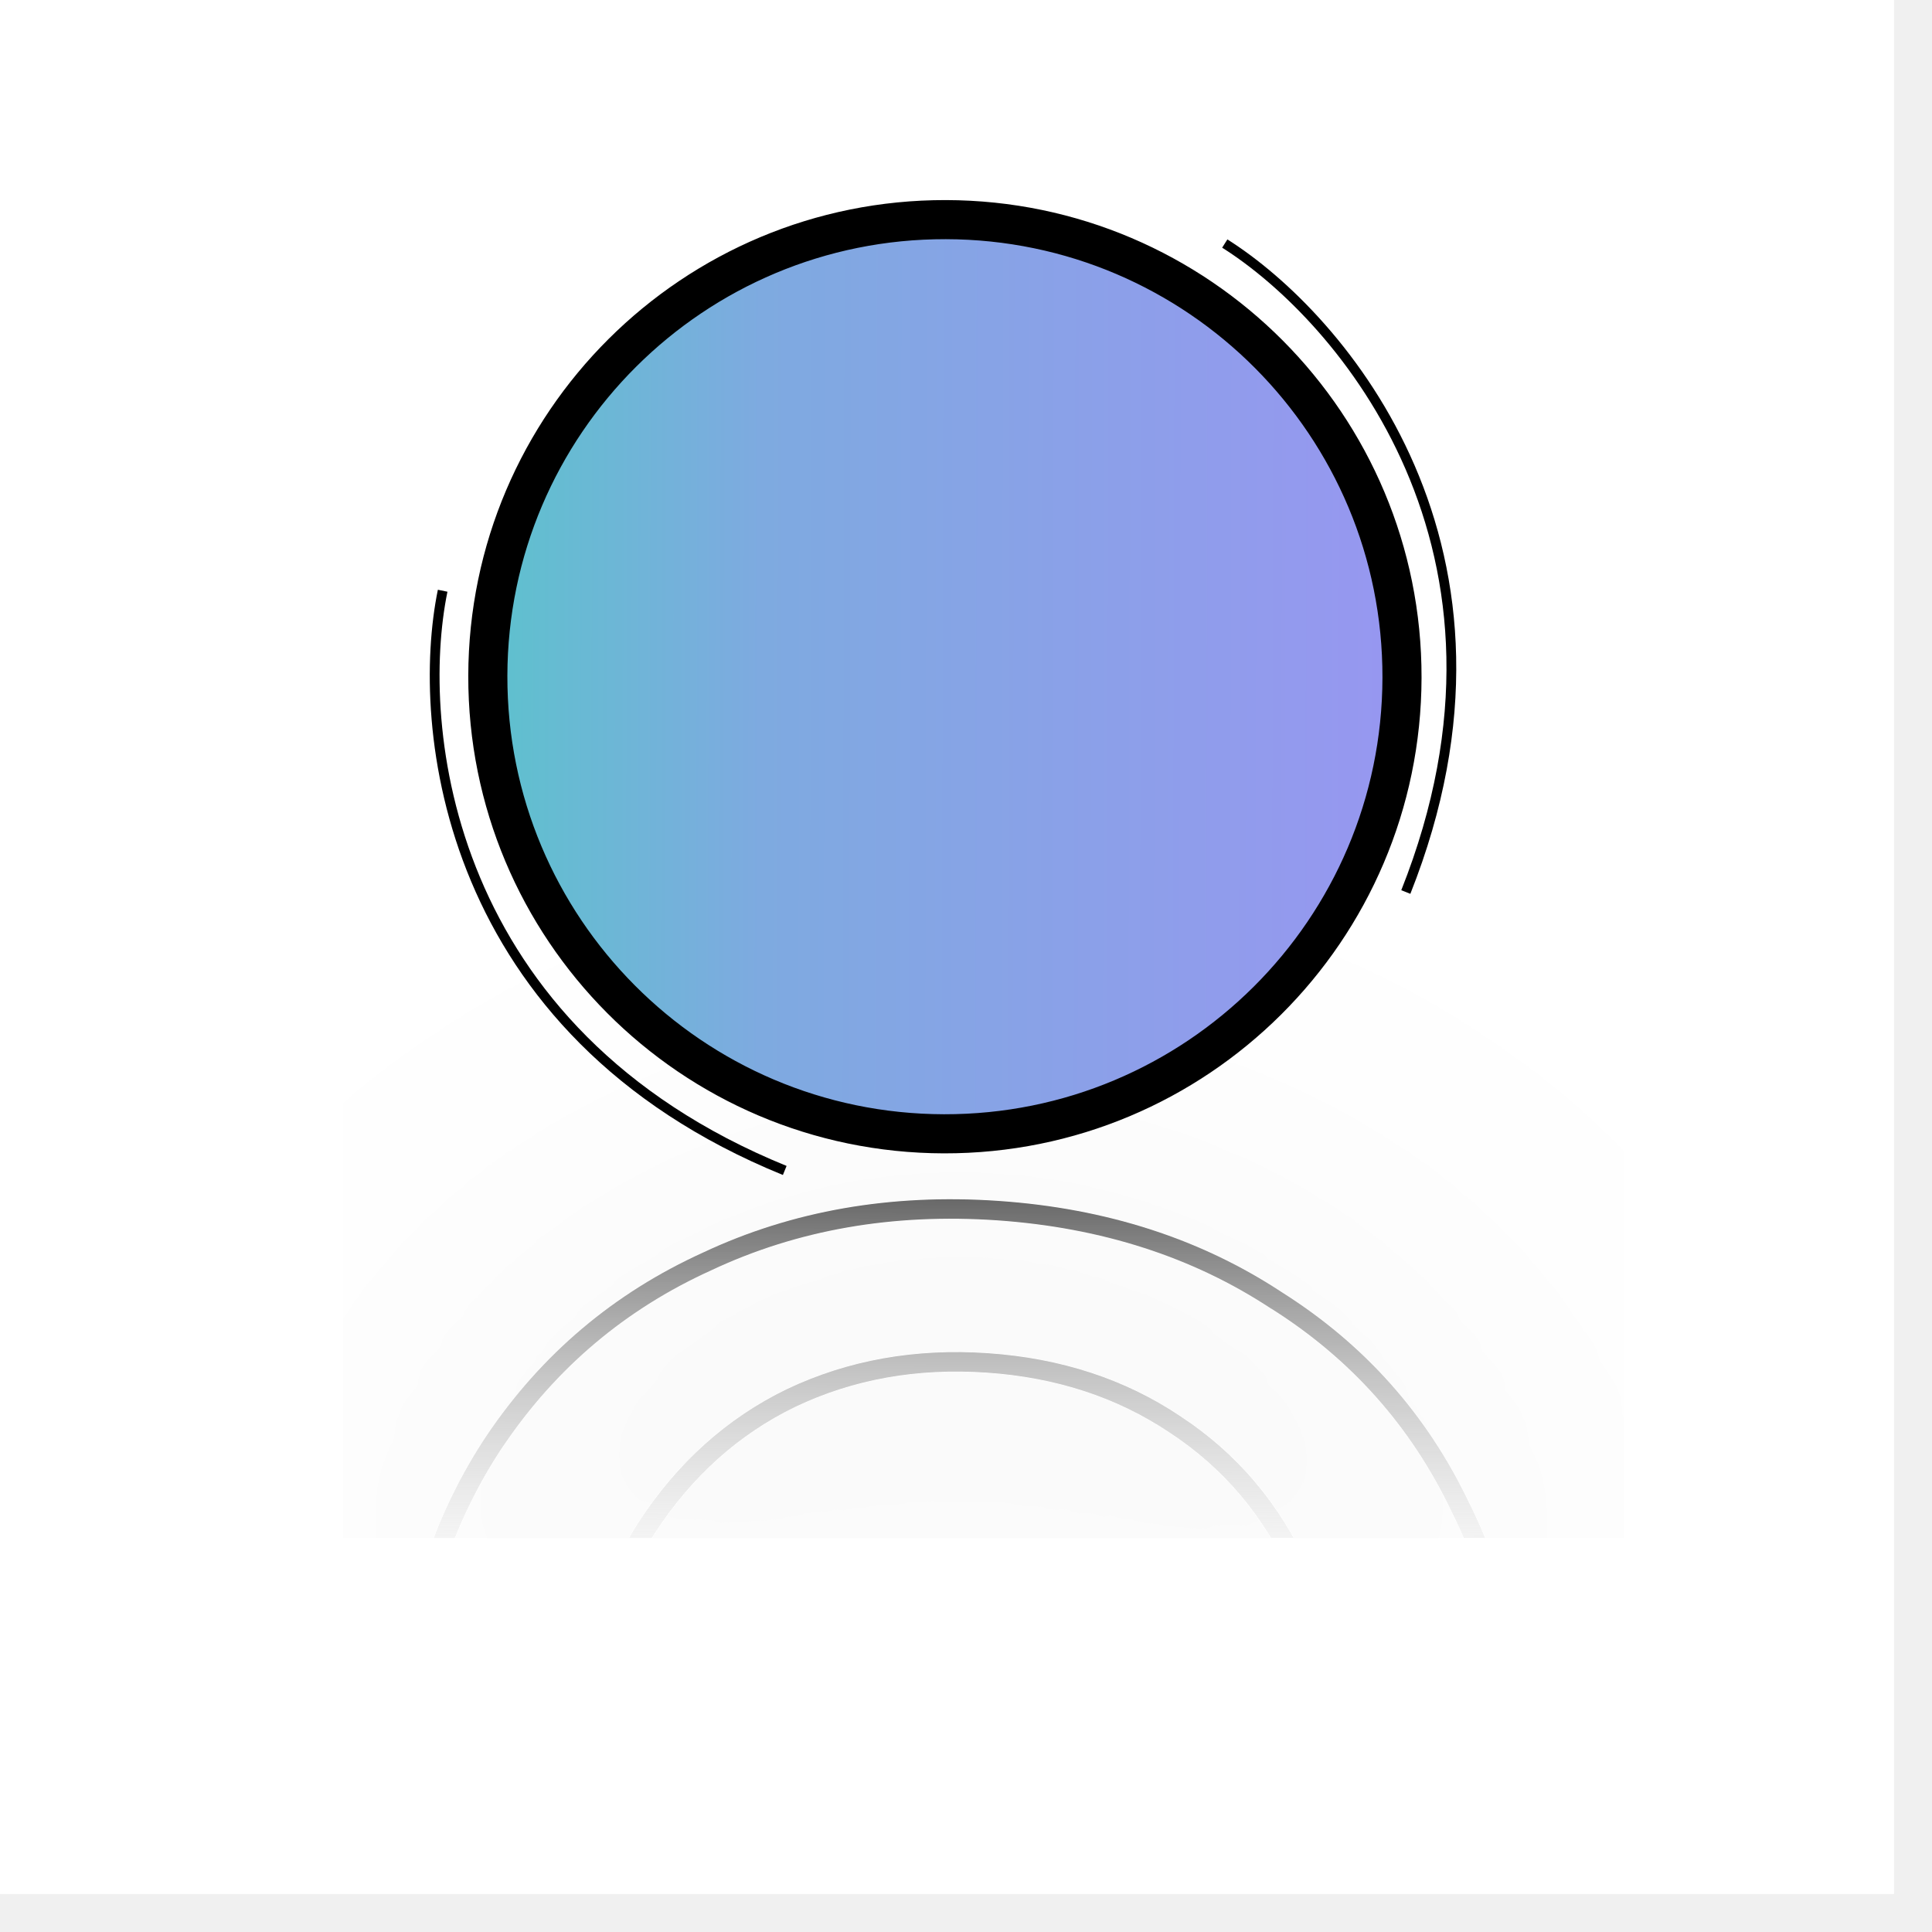
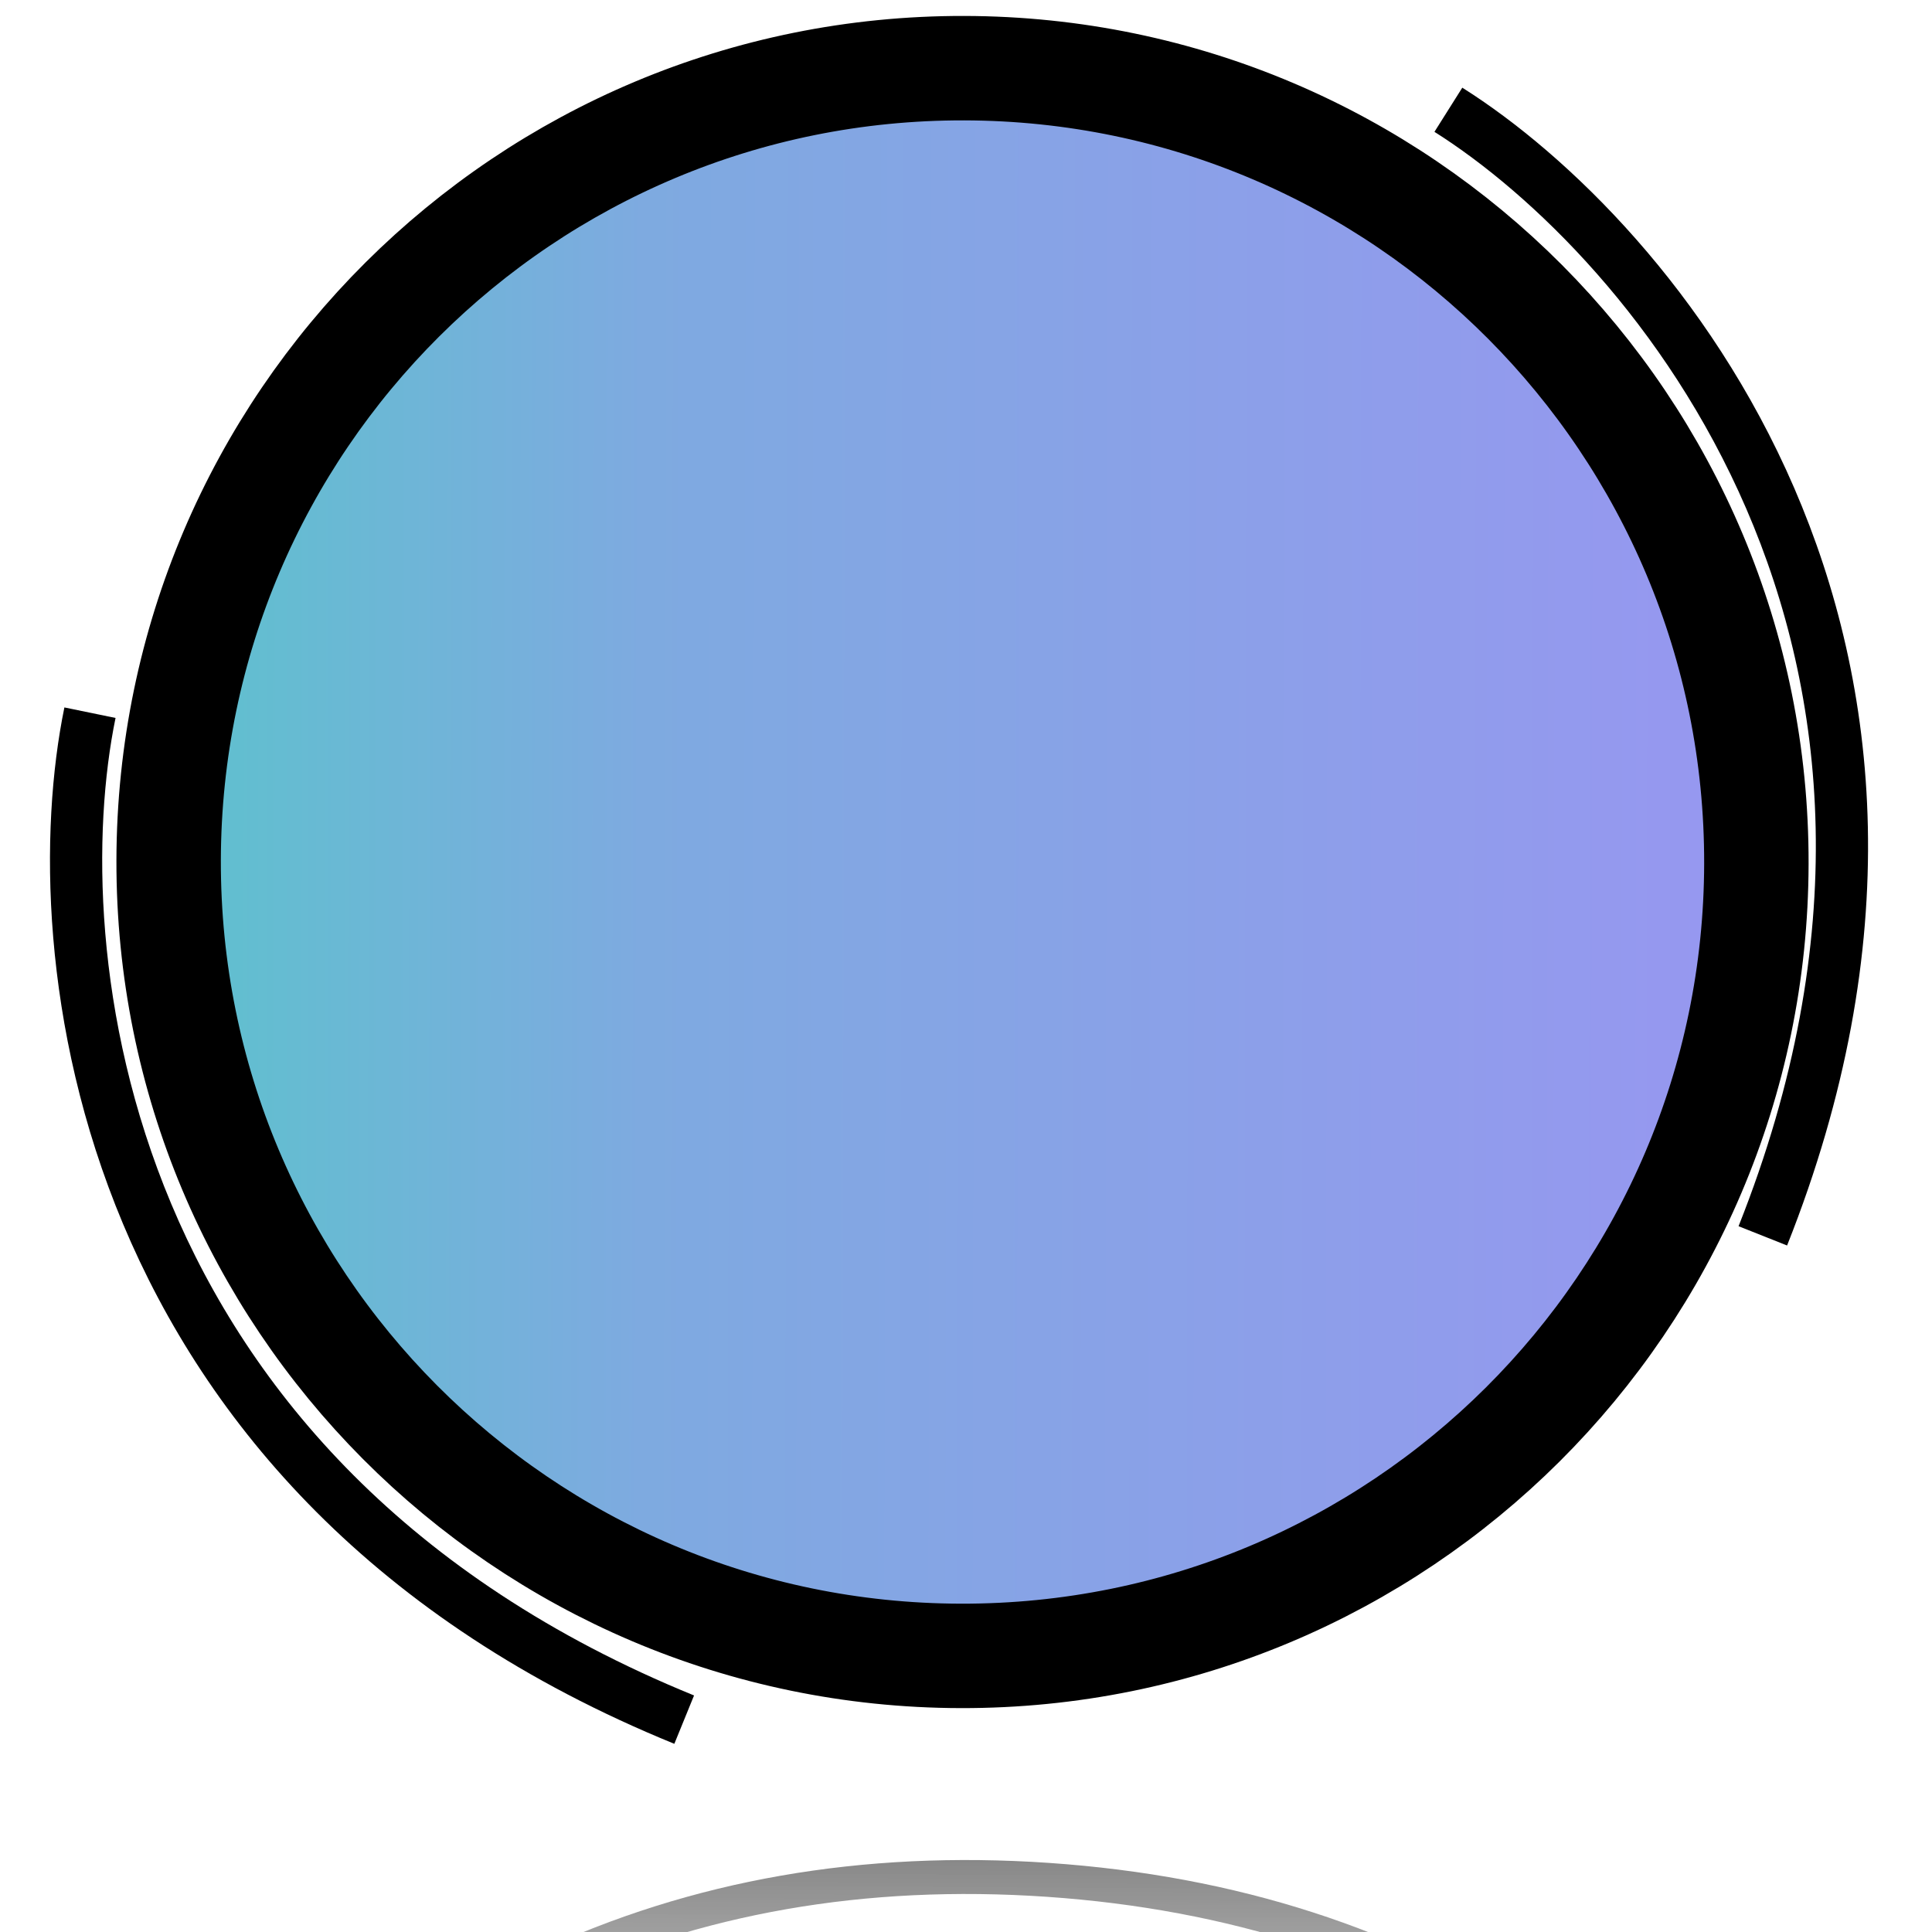
- <svg xmlns="http://www.w3.org/2000/svg" width="17" height="17" viewBox="0 0 17 17" fill="none">
+ <svg xmlns="http://www.w3.org/2000/svg" width="64" height="64" viewBox="13 6 37 37" fill="none" preserveAspectRatio="xMidYMid meet">
  <g clip-path="url(#clip0_179_2)">
-     <rect width="16.666" height="16.666" fill="white" />
+     <rect width="63" height="63" fill="white" />
    <g clip-path="url(#clip1_179_2)">
-       <g filter="url(#filter0_d_179_2)">
+       <g>
        <mask id="path-1-inside-1_179_2" fill="white">
-           <path d="M8.116 20.303C7.169 20.238 6.331 19.97 5.604 19.498C4.877 19.026 4.323 18.409 3.941 17.647C3.572 16.875 3.42 16.02 3.484 15.085C3.549 14.149 3.816 13.329 4.286 12.626C4.769 11.912 5.403 11.377 6.187 11.021C6.971 10.653 7.838 10.502 8.786 10.567C9.733 10.632 10.565 10.9 11.28 11.371C12.008 11.831 12.556 12.447 12.925 13.22C13.307 13.981 13.465 14.83 13.401 15.766C13.337 16.702 13.063 17.527 12.58 18.241C12.11 18.944 11.482 19.48 10.697 19.848C9.925 20.216 9.064 20.368 8.116 20.303ZM8.22 18.791C8.832 18.833 9.388 18.733 9.887 18.49C10.398 18.236 10.809 17.866 11.12 17.381C11.431 16.884 11.61 16.306 11.655 15.646C11.7 14.986 11.602 14.395 11.361 13.872C11.121 13.337 10.764 12.915 10.291 12.605C9.83 12.296 9.294 12.12 8.682 12.078C8.07 12.036 7.508 12.136 6.998 12.379C6.499 12.621 6.088 12.991 5.764 13.487C5.454 13.972 5.276 14.545 5.23 15.204C5.185 15.864 5.282 16.462 5.523 16.997C5.776 17.52 6.133 17.943 6.593 18.264C7.066 18.573 7.608 18.749 8.22 18.791Z" />
+           <path d="M30.565 78.482C26.982 78.236 23.816 77.221 21.068 75.437C18.32 73.653 16.224 71.322 14.782 68.443C13.388 65.522 12.812 62.293 13.055 58.755C13.299 55.218 14.309 52.12 16.086 49.462C17.912 46.763 20.307 44.74 23.27 43.395C26.237 42.004 29.511 41.431 33.094 41.677C36.677 41.924 39.82 42.937 42.523 44.718C45.274 46.456 47.347 48.786 48.741 51.707C50.184 54.586 50.783 57.794 50.54 61.331C50.297 64.869 49.263 67.988 47.437 70.687C45.659 73.345 43.287 75.369 40.321 76.76C37.4 78.154 34.148 78.728 30.565 78.482ZM30.957 72.767C33.27 72.926 35.37 72.546 37.256 71.628C39.19 70.667 40.744 69.27 41.918 67.437C43.096 65.559 43.77 63.372 43.941 60.878C44.113 58.383 43.742 56.148 42.83 54.171C41.921 52.149 40.572 50.553 38.785 49.382C37.042 48.214 35.014 47.551 32.701 47.392C30.388 47.233 28.266 47.611 26.335 48.526C24.449 49.445 22.895 50.842 21.672 52.717C20.498 54.55 19.826 56.714 19.654 59.209C19.483 61.703 19.852 63.961 20.761 65.983C21.718 67.963 23.067 69.559 24.806 70.772C26.594 71.943 28.644 72.608 30.957 72.767Z" />
        </mask>
-         <path d="M5.604 19.498L5.698 19.353V19.353L5.604 19.498ZM3.941 17.647L3.786 17.721L3.787 17.724L3.941 17.647ZM4.286 12.626L4.144 12.53L4.143 12.53L4.286 12.626ZM6.187 11.021L6.258 11.178L6.26 11.177L6.187 11.021ZM11.28 11.371L11.185 11.515L11.188 11.516L11.28 11.371ZM12.925 13.22L12.77 13.294L12.771 13.297L12.925 13.22ZM12.58 18.241L12.437 18.145L12.437 18.145L12.58 18.241ZM10.697 19.848L10.624 19.692L10.623 19.692L10.697 19.848ZM9.887 18.49L9.962 18.645L9.963 18.644L9.887 18.49ZM11.12 17.381L11.265 17.474L11.266 17.473L11.12 17.381ZM11.361 13.872L11.204 13.942L11.205 13.944L11.361 13.872ZM10.291 12.605L10.195 12.748L10.197 12.749L10.291 12.605ZM6.998 12.379L6.924 12.223L6.922 12.224L6.998 12.379ZM5.764 13.487L5.62 13.393L5.619 13.394L5.764 13.487ZM5.523 16.997L5.366 17.067L5.368 17.072L5.523 16.997ZM6.593 18.264L6.495 18.405L6.499 18.408L6.593 18.264ZM8.116 20.303L8.128 20.131C7.207 20.068 6.398 19.808 5.698 19.353L5.604 19.498L5.51 19.642C6.264 20.131 7.131 20.408 8.105 20.475L8.116 20.303ZM5.604 19.498L5.698 19.353C4.996 18.898 4.463 18.304 4.095 17.57L3.941 17.647L3.787 17.724C4.183 18.514 4.758 19.154 5.51 19.642L5.604 19.498ZM3.941 17.647L4.096 17.573C3.742 16.83 3.594 16.006 3.656 15.096L3.484 15.085L3.313 15.073C3.247 16.035 3.403 16.919 3.786 17.721L3.941 17.647ZM3.484 15.085L3.656 15.096C3.719 14.187 3.978 13.397 4.429 12.722L4.286 12.626L4.143 12.53C3.655 13.261 3.379 14.11 3.313 15.073L3.484 15.085ZM4.286 12.626L4.429 12.723C4.894 12.035 5.503 11.52 6.258 11.178L6.187 11.021L6.116 10.864C5.303 11.233 4.645 11.789 4.144 12.53L4.286 12.626ZM6.187 11.021L6.26 11.177C7.016 10.822 7.852 10.675 8.774 10.738L8.786 10.567L8.797 10.395C7.823 10.328 6.927 10.483 6.114 10.865L6.187 11.021ZM8.786 10.567L8.774 10.738C9.695 10.802 10.498 11.062 11.185 11.515L11.28 11.371L11.375 11.227C10.632 10.738 9.772 10.462 8.797 10.395L8.786 10.567ZM11.28 11.371L11.188 11.516C11.889 11.959 12.415 12.551 12.77 13.294L12.925 13.22L13.08 13.146C12.697 12.344 12.127 11.703 11.372 11.226L11.28 11.371ZM12.925 13.22L12.771 13.297C13.138 14.028 13.292 14.846 13.229 15.754L13.401 15.766L13.573 15.778C13.639 14.815 13.476 13.935 13.079 13.143L12.925 13.22ZM13.401 15.766L13.229 15.754C13.167 16.663 12.902 17.458 12.437 18.145L12.58 18.241L12.722 18.337C13.224 17.596 13.506 16.741 13.573 15.778L13.401 15.766ZM12.58 18.241L12.437 18.145C11.984 18.822 11.381 19.337 10.624 19.692L10.697 19.848L10.77 20.003C11.583 19.622 12.235 19.067 12.723 18.337L12.58 18.241ZM10.697 19.848L10.623 19.692C9.88 20.047 9.05 20.195 8.128 20.131L8.116 20.303L8.105 20.475C9.079 20.542 9.969 20.386 10.771 20.003L10.697 19.848ZM8.22 18.791L8.209 18.963C8.847 19.007 9.433 18.902 9.962 18.645L9.887 18.49L9.811 18.335C9.342 18.564 8.817 18.66 8.232 18.62L8.22 18.791ZM9.887 18.49L9.963 18.644C10.503 18.376 10.938 17.985 11.265 17.474L11.12 17.381L10.975 17.288C10.681 17.747 10.294 18.096 9.81 18.336L9.887 18.49ZM11.12 17.381L11.266 17.473C11.594 16.949 11.78 16.342 11.827 15.658L11.655 15.646L11.483 15.634C11.44 16.27 11.269 16.82 10.974 17.29L11.12 17.381ZM11.655 15.646L11.827 15.658C11.874 14.973 11.773 14.352 11.518 13.8L11.361 13.872L11.205 13.944C11.432 14.437 11.527 14.999 11.483 15.634L11.655 15.646ZM11.361 13.872L11.518 13.801C11.265 13.238 10.887 12.789 10.385 12.461L10.291 12.605L10.197 12.749C10.641 13.04 10.977 13.436 11.204 13.942L11.361 13.872ZM10.291 12.605L10.387 12.462C9.898 12.134 9.332 11.951 8.694 11.907L8.682 12.078L8.67 12.25C9.255 12.29 9.762 12.457 10.195 12.748L10.291 12.605ZM8.682 12.078L8.694 11.907C8.055 11.863 7.464 11.967 6.924 12.223L6.998 12.379L7.071 12.534C7.553 12.306 8.085 12.21 8.67 12.25L8.682 12.078ZM6.998 12.379L6.922 12.224C6.393 12.481 5.959 12.873 5.62 13.393L5.764 13.487L5.908 13.581C6.216 13.109 6.604 12.762 7.073 12.533L6.998 12.379ZM5.764 13.487L5.619 13.394C5.291 13.907 5.106 14.508 5.059 15.193L5.23 15.204L5.402 15.216C5.446 14.581 5.616 14.037 5.909 13.58L5.764 13.487ZM5.23 15.204L5.059 15.193C5.011 15.877 5.112 16.503 5.366 17.067L5.523 16.997L5.68 16.926C5.452 16.42 5.358 15.852 5.402 15.216L5.23 15.204ZM5.523 16.997L5.368 17.072C5.634 17.621 6.009 18.066 6.495 18.405L6.593 18.264L6.692 18.122C6.256 17.819 5.919 17.42 5.678 16.922L5.523 16.997ZM6.593 18.264L6.499 18.408C6.998 18.735 7.57 18.919 8.209 18.963L8.22 18.791L8.232 18.62C7.647 18.579 7.134 18.412 6.687 18.12L6.593 18.264Z" fill="url(#paint0_linear_179_2)" mask="url(#path-1-inside-1_179_2)" />
+         <path d="M21.068 75.437L21.422 74.891V74.891L21.068 75.437ZM14.782 68.443L14.195 68.723L14.2 68.734L14.782 68.443ZM16.086 49.462L15.547 49.098L15.546 49.101L16.086 49.462ZM23.27 43.395L23.539 43.987L23.546 43.983L23.27 43.395ZM42.523 44.718L42.165 45.261L42.175 45.268L42.523 44.718ZM48.741 51.707L48.154 51.987L48.159 51.998L48.741 51.707ZM47.437 70.687L46.898 70.323L46.896 70.326L47.437 70.687ZM40.321 76.76L40.044 76.171L40.041 76.173L40.321 76.76ZM37.256 71.628L37.541 72.213L37.545 72.211L37.256 71.628ZM41.918 67.437L42.466 67.788L42.469 67.783L41.918 67.437ZM42.83 54.171L42.237 54.438L42.239 54.444L42.83 54.171ZM38.785 49.382L38.422 49.922L38.428 49.926L38.785 49.382ZM26.335 48.526L26.056 47.939L26.05 47.942L26.335 48.526ZM21.672 52.717L21.128 52.362L21.125 52.366L21.672 52.717ZM20.761 65.983L20.168 66.25L20.171 66.258L20.175 66.266L20.761 65.983ZM24.806 70.772L24.434 71.306L24.442 71.311L24.45 71.317L24.806 70.772ZM30.565 78.482L30.609 77.833C27.126 77.594 24.069 76.609 21.422 74.891L21.068 75.437L20.714 75.983C23.564 77.832 26.838 78.878 30.52 79.131L30.565 78.482ZM21.068 75.437L21.422 74.891C18.769 73.169 16.753 70.925 15.363 68.152L14.782 68.443L14.2 68.734C15.696 71.719 17.87 74.137 20.714 75.983L21.068 75.437ZM14.782 68.443L15.369 68.163C14.027 65.352 13.468 62.236 13.704 58.8L13.055 58.755L12.406 58.711C12.156 62.349 12.748 65.692 14.195 68.723L14.782 68.443ZM13.055 58.755L13.704 58.8C13.941 55.363 14.919 52.377 16.627 49.824L16.086 49.462L15.546 49.101C13.698 51.863 12.656 55.072 12.406 58.711L13.055 58.755ZM16.086 49.462L16.625 49.827C18.384 47.227 20.685 45.283 23.539 43.987L23.27 43.395L23.001 42.802C19.929 44.197 17.441 46.299 15.547 49.098L16.086 49.462ZM23.27 43.395L23.546 43.983C26.403 42.644 29.566 42.087 33.05 42.326L33.094 41.677L33.139 41.028C29.456 40.775 26.07 41.363 22.994 42.806L23.27 43.395ZM33.094 41.677L33.05 42.326C36.533 42.566 39.566 43.548 42.165 45.261L42.523 44.718L42.881 44.175C40.074 42.326 36.821 41.282 33.139 41.028L33.094 41.677ZM42.523 44.718L42.175 45.268C44.824 46.941 46.813 49.177 48.154 51.987L48.741 51.707L49.328 51.427C47.881 48.394 45.725 45.971 42.87 44.168L42.523 44.718ZM48.741 51.707L48.159 51.998C49.545 54.763 50.127 57.853 49.891 61.287L50.54 61.331L51.189 61.376C51.439 57.734 50.822 54.408 49.322 51.415L48.741 51.707ZM50.54 61.331L49.891 61.287C49.655 64.72 48.654 67.727 46.898 70.323L47.437 70.687L47.975 71.052C49.871 68.249 50.939 65.018 51.189 61.376L50.54 61.331ZM47.437 70.687L46.896 70.326C45.186 72.882 42.906 74.829 40.044 76.171L40.321 76.76L40.597 77.349C43.668 75.909 46.132 73.807 47.977 71.049L47.437 70.687ZM40.321 76.76L40.041 76.173C37.231 77.514 34.093 78.072 30.609 77.833L30.565 78.482L30.52 79.131C34.202 79.384 37.568 78.795 40.601 77.347L40.321 76.76ZM30.957 72.767L30.913 73.416C33.327 73.582 35.542 73.186 37.541 72.213L37.256 71.628L36.971 71.043C35.198 71.907 33.214 72.27 31.002 72.118L30.957 72.767ZM37.256 71.628L37.545 72.211C39.586 71.197 41.229 69.72 42.466 67.788L41.918 67.437L41.37 67.087C40.26 68.821 38.794 70.138 36.966 71.046L37.256 71.628ZM41.918 67.437L42.469 67.783C43.71 65.802 44.412 63.51 44.59 60.922L43.941 60.878L43.292 60.833C43.127 63.235 42.48 65.315 41.367 67.092L41.918 67.437ZM43.941 60.878L44.59 60.922C44.768 58.335 44.385 55.988 43.421 53.899L42.83 54.171L42.239 54.444C43.099 56.307 43.457 58.431 43.292 60.833L43.941 60.878ZM42.83 54.171L43.423 53.905C42.465 51.774 41.037 50.08 39.141 48.838L38.785 49.382L38.428 49.926C40.108 51.027 41.377 52.525 42.237 54.438L42.83 54.171ZM38.785 49.382L39.147 48.842C37.3 47.604 35.16 46.909 32.746 46.743L32.701 47.392L32.657 48.041C34.869 48.193 36.784 48.825 38.422 49.922L38.785 49.382ZM32.701 47.392L32.746 46.743C30.331 46.577 28.097 46.972 26.056 47.939L26.335 48.526L26.614 49.114C28.436 48.251 30.445 47.889 32.657 48.041L32.701 47.392ZM26.335 48.526L26.05 47.942C24.051 48.915 22.41 50.395 21.128 52.362L21.672 52.717L22.217 53.072C23.38 51.289 24.847 49.975 26.62 49.111L26.335 48.526ZM21.672 52.717L21.125 52.366C19.884 54.304 19.183 56.577 19.005 59.164L19.654 59.209L20.303 59.253C20.468 56.851 21.113 54.796 22.22 53.068L21.672 52.717ZM19.654 59.209L19.005 59.164C18.828 61.752 19.209 64.118 20.168 66.25L20.761 65.983L21.354 65.716C20.494 63.804 20.138 61.655 20.303 59.253L19.654 59.209ZM20.761 65.983L20.175 66.266C21.179 68.343 22.6 70.027 24.434 71.306L24.806 70.772L25.178 70.239C23.534 69.092 22.257 67.583 21.346 65.7L20.761 65.983ZM24.806 70.772L24.45 71.317C26.339 72.554 28.498 73.25 30.913 73.416L30.957 72.767L31.002 72.118C28.791 71.966 26.849 71.333 25.163 70.228L24.806 70.772Z" fill="url(#paint0_linear_179_2)" mask="url(#path-1-inside-1_179_2)" />
      </g>
    </g>
-     <rect x="4.301" y="1.924" width="8.044" height="8.044" rx="4.022" transform="rotate(0.121891 4.30062 1.92416)" fill="url(#paint1_linear_179_2)" />
-     <rect x="4.301" y="1.924" width="8.044" height="8.044" rx="4.022" transform="rotate(0.121891 4.30062 1.92416)" stroke="black" stroke-width="0.344" />
-     <path d="M10.777 2.143C11.806 2.792 13.565 4.842 12.37 7.849" stroke="black" stroke-width="0.086" />
-     <path d="M3.895 5.198C3.65 6.39 3.909 9.078 6.905 10.299" stroke="black" stroke-width="0.086" />
+     <rect x="16.262" y="7.273" width="30.407" height="30.407" rx="15.203" transform="rotate(0.121891 16.2624 7.27344)" fill="url(#paint1_linear_179_2)" />
+     <rect x="16.262" y="7.273" width="30.407" height="30.407" rx="15.203" transform="rotate(0.121891 16.2624 7.27344)" stroke="black" stroke-width="2" />
+     <path d="M40.738 8.102C44.628 10.555 51.277 18.302 46.76 29.668" stroke="black" stroke-width="1" />
+     <path d="M14.723 19.649C13.797 24.153 14.777 34.316 26.103 38.933" stroke="black" stroke-width="1" />
  </g>
  <defs>
-     <filter id="filter0_d_179_2" x="-11.793" y="-4.302" width="40.47" height="40.302" filterUnits="userSpaceOnUse" color-interpolation-filters="sRGB">
-       <feFlood flood-opacity="0" result="BackgroundImageFix" />
-       <feColorMatrix in="SourceAlpha" type="matrix" values="0 0 0 0 0 0 0 0 0 0 0 0 0 0 0 0 0 0 127 0" result="hardAlpha" />
-       <feOffset dy="0.414" />
-       <feGaussianBlur stdDeviation="7.471" />
-       <feComposite in2="hardAlpha" operator="out" />
-       <feColorMatrix type="matrix" values="0 0 0 0 0 0 0 0 0 0 0 0 0 0 0 0 0 0 0.25 0" />
-       <feBlend mode="normal" in2="BackgroundImageFix" result="effect1_dropShadow_179_2" />
-       <feBlend mode="normal" in="SourceGraphic" in2="effect1_dropShadow_179_2" result="shape" />
-     </filter>
-     <linearGradient id="paint0_linear_179_2" x1="8.427" y1="9.317" x2="8.399" y2="14.652" gradientUnits="userSpaceOnUse">
+     <linearGradient id="paint0_linear_179_2" x1="31.858" y1="35.22" x2="31.75" y2="55.385" gradientUnits="userSpaceOnUse">
      <stop />
      <stop offset="1" stop-color="white" stop-opacity="0" />
    </linearGradient>
-     <linearGradient id="paint1_linear_179_2" x1="4.129" y1="6.312" x2="12.517" y2="6.312" gradientUnits="userSpaceOnUse">
+     <linearGradient id="paint1_linear_179_2" x1="15.613" y1="23.861" x2="47.321" y2="23.861" gradientUnits="userSpaceOnUse">
      <stop stop-color="#5BC3CC" />
      <stop offset="0.307" stop-color="#7EAAE0" />
      <stop offset="1" stop-color="#9896F1" />
    </linearGradient>
    <clipPath id="clip0_179_2">
-       <rect width="16.666" height="16.666" fill="white" />
+       <rect width="63" height="63" fill="white" />
    </clipPath>
    <clipPath id="clip1_179_2">
-       <rect width="11.271" height="11.357" fill="white" transform="translate(3.01953 2.17603)" />
+       <rect width="42.606" height="42.931" fill="white" transform="translate(11.418 8.22559)" />
    </clipPath>
  </defs>
</svg>
